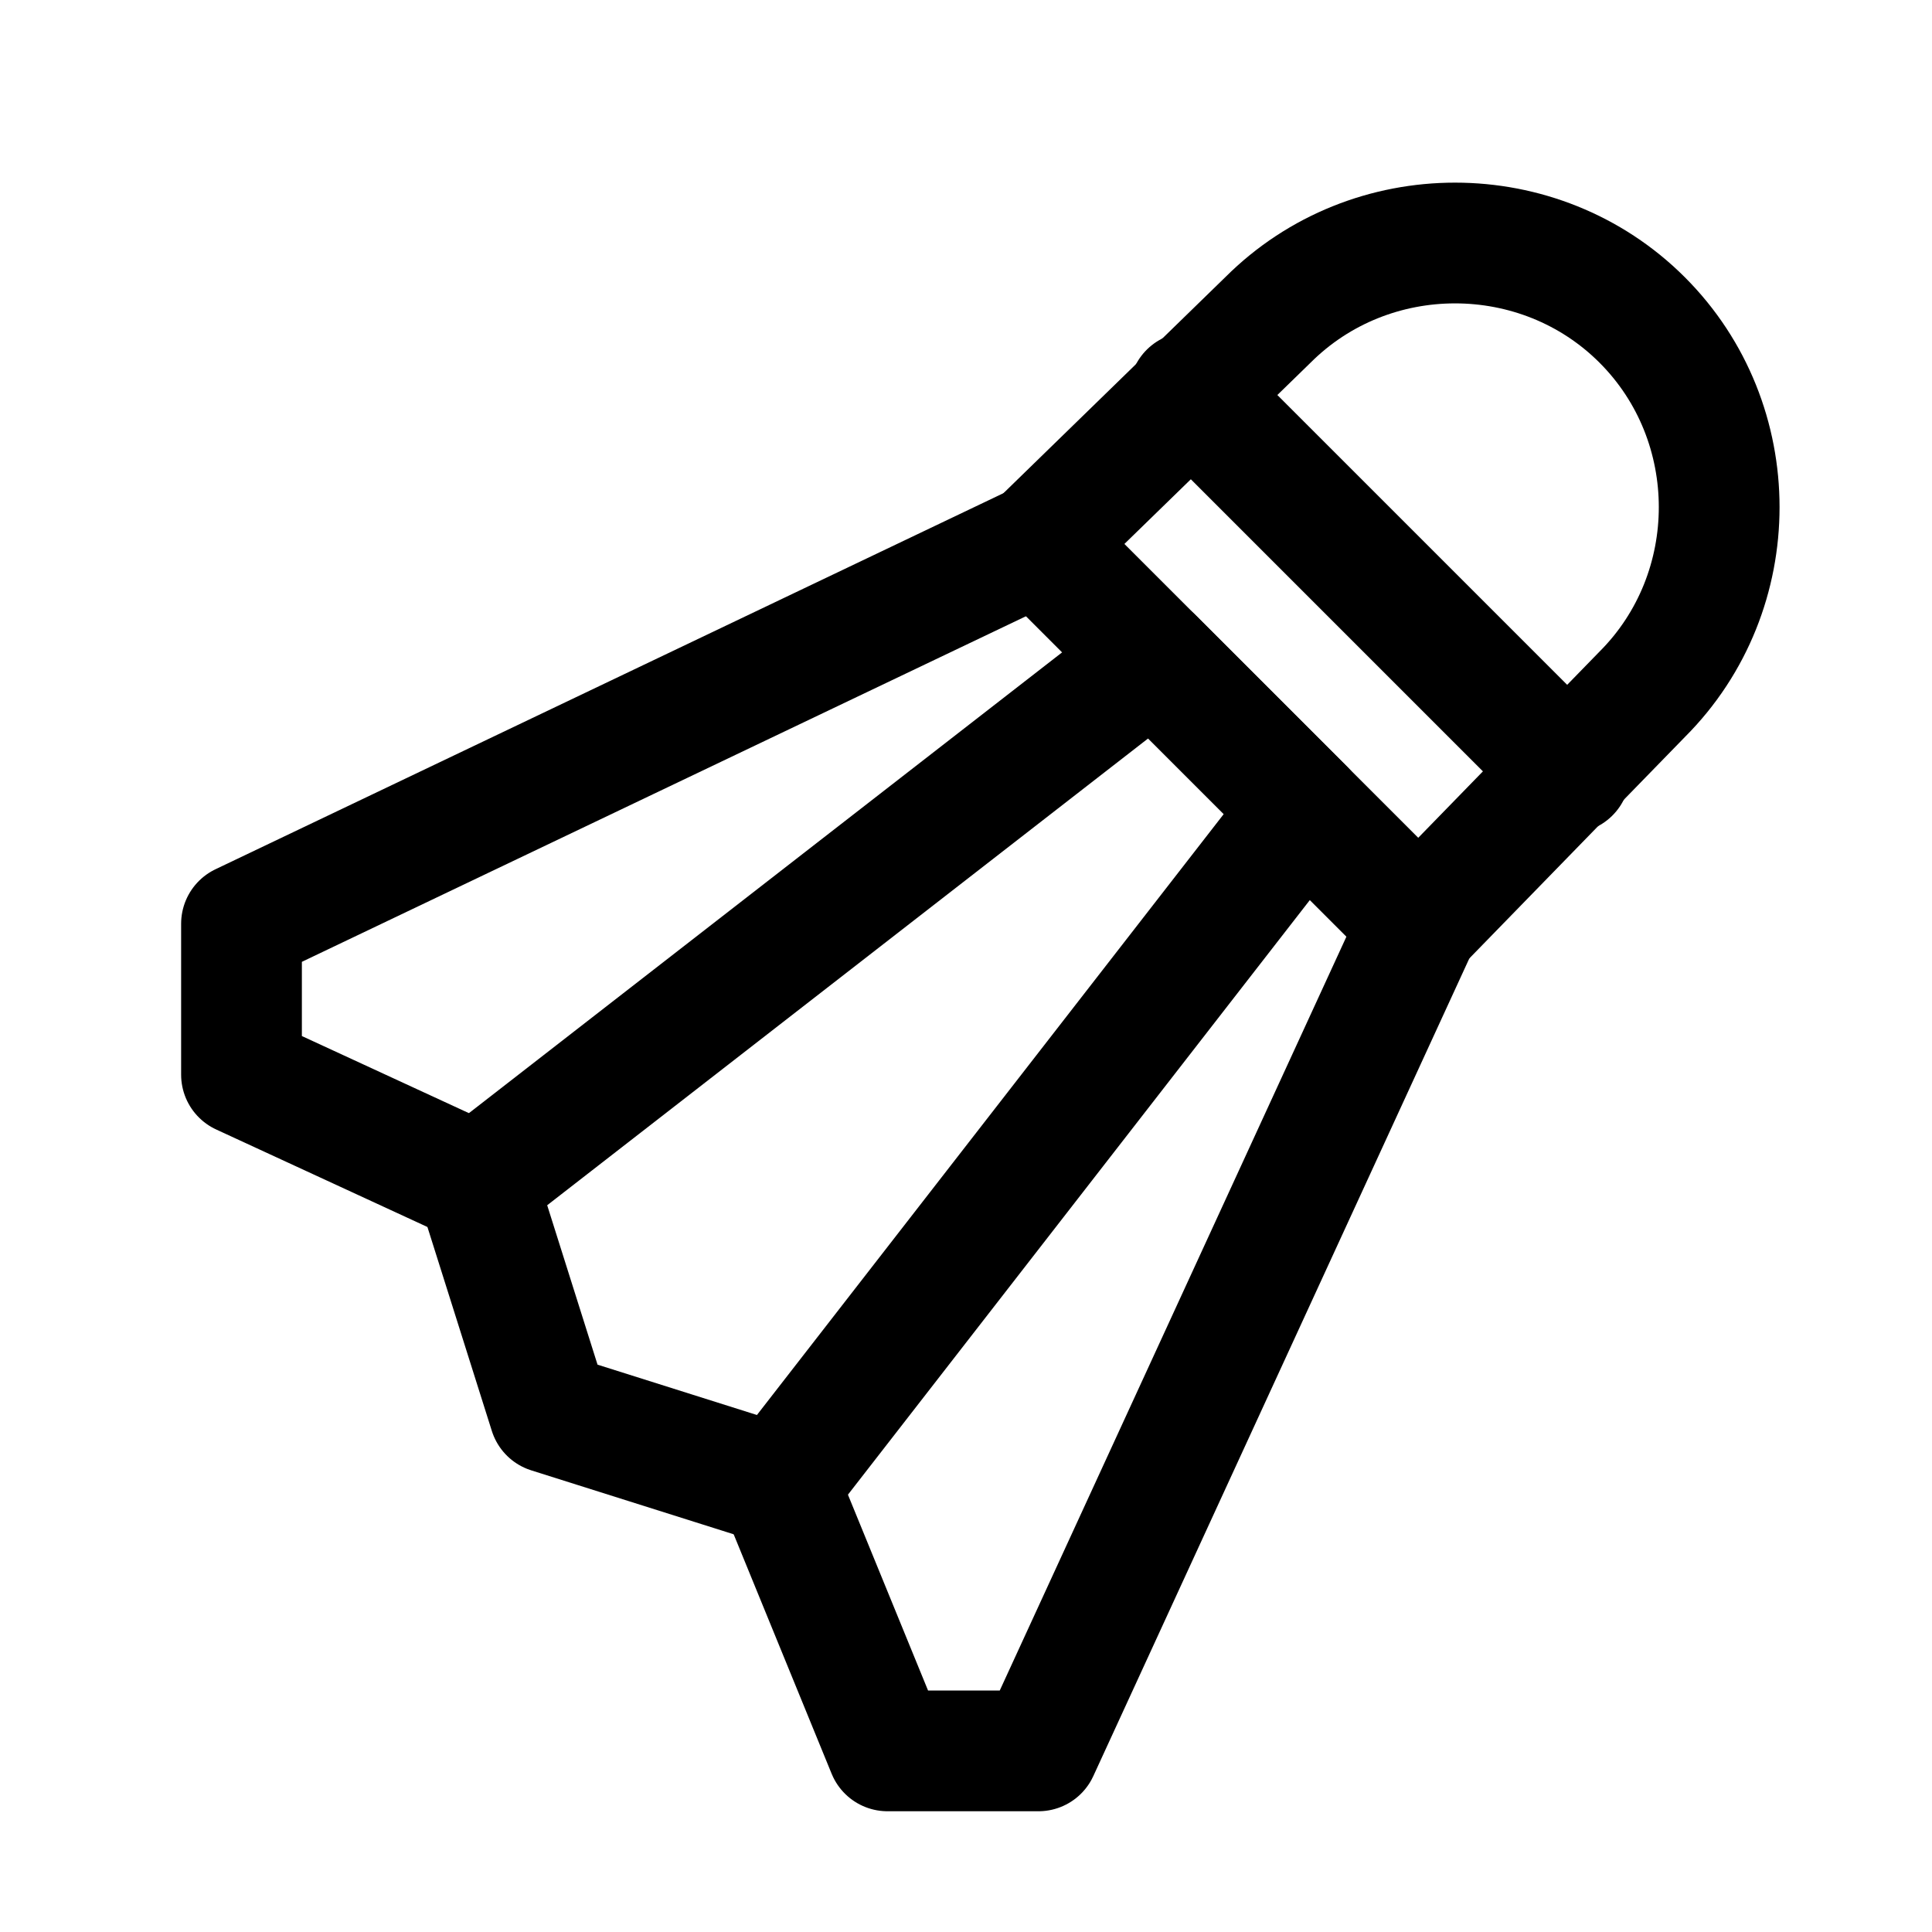
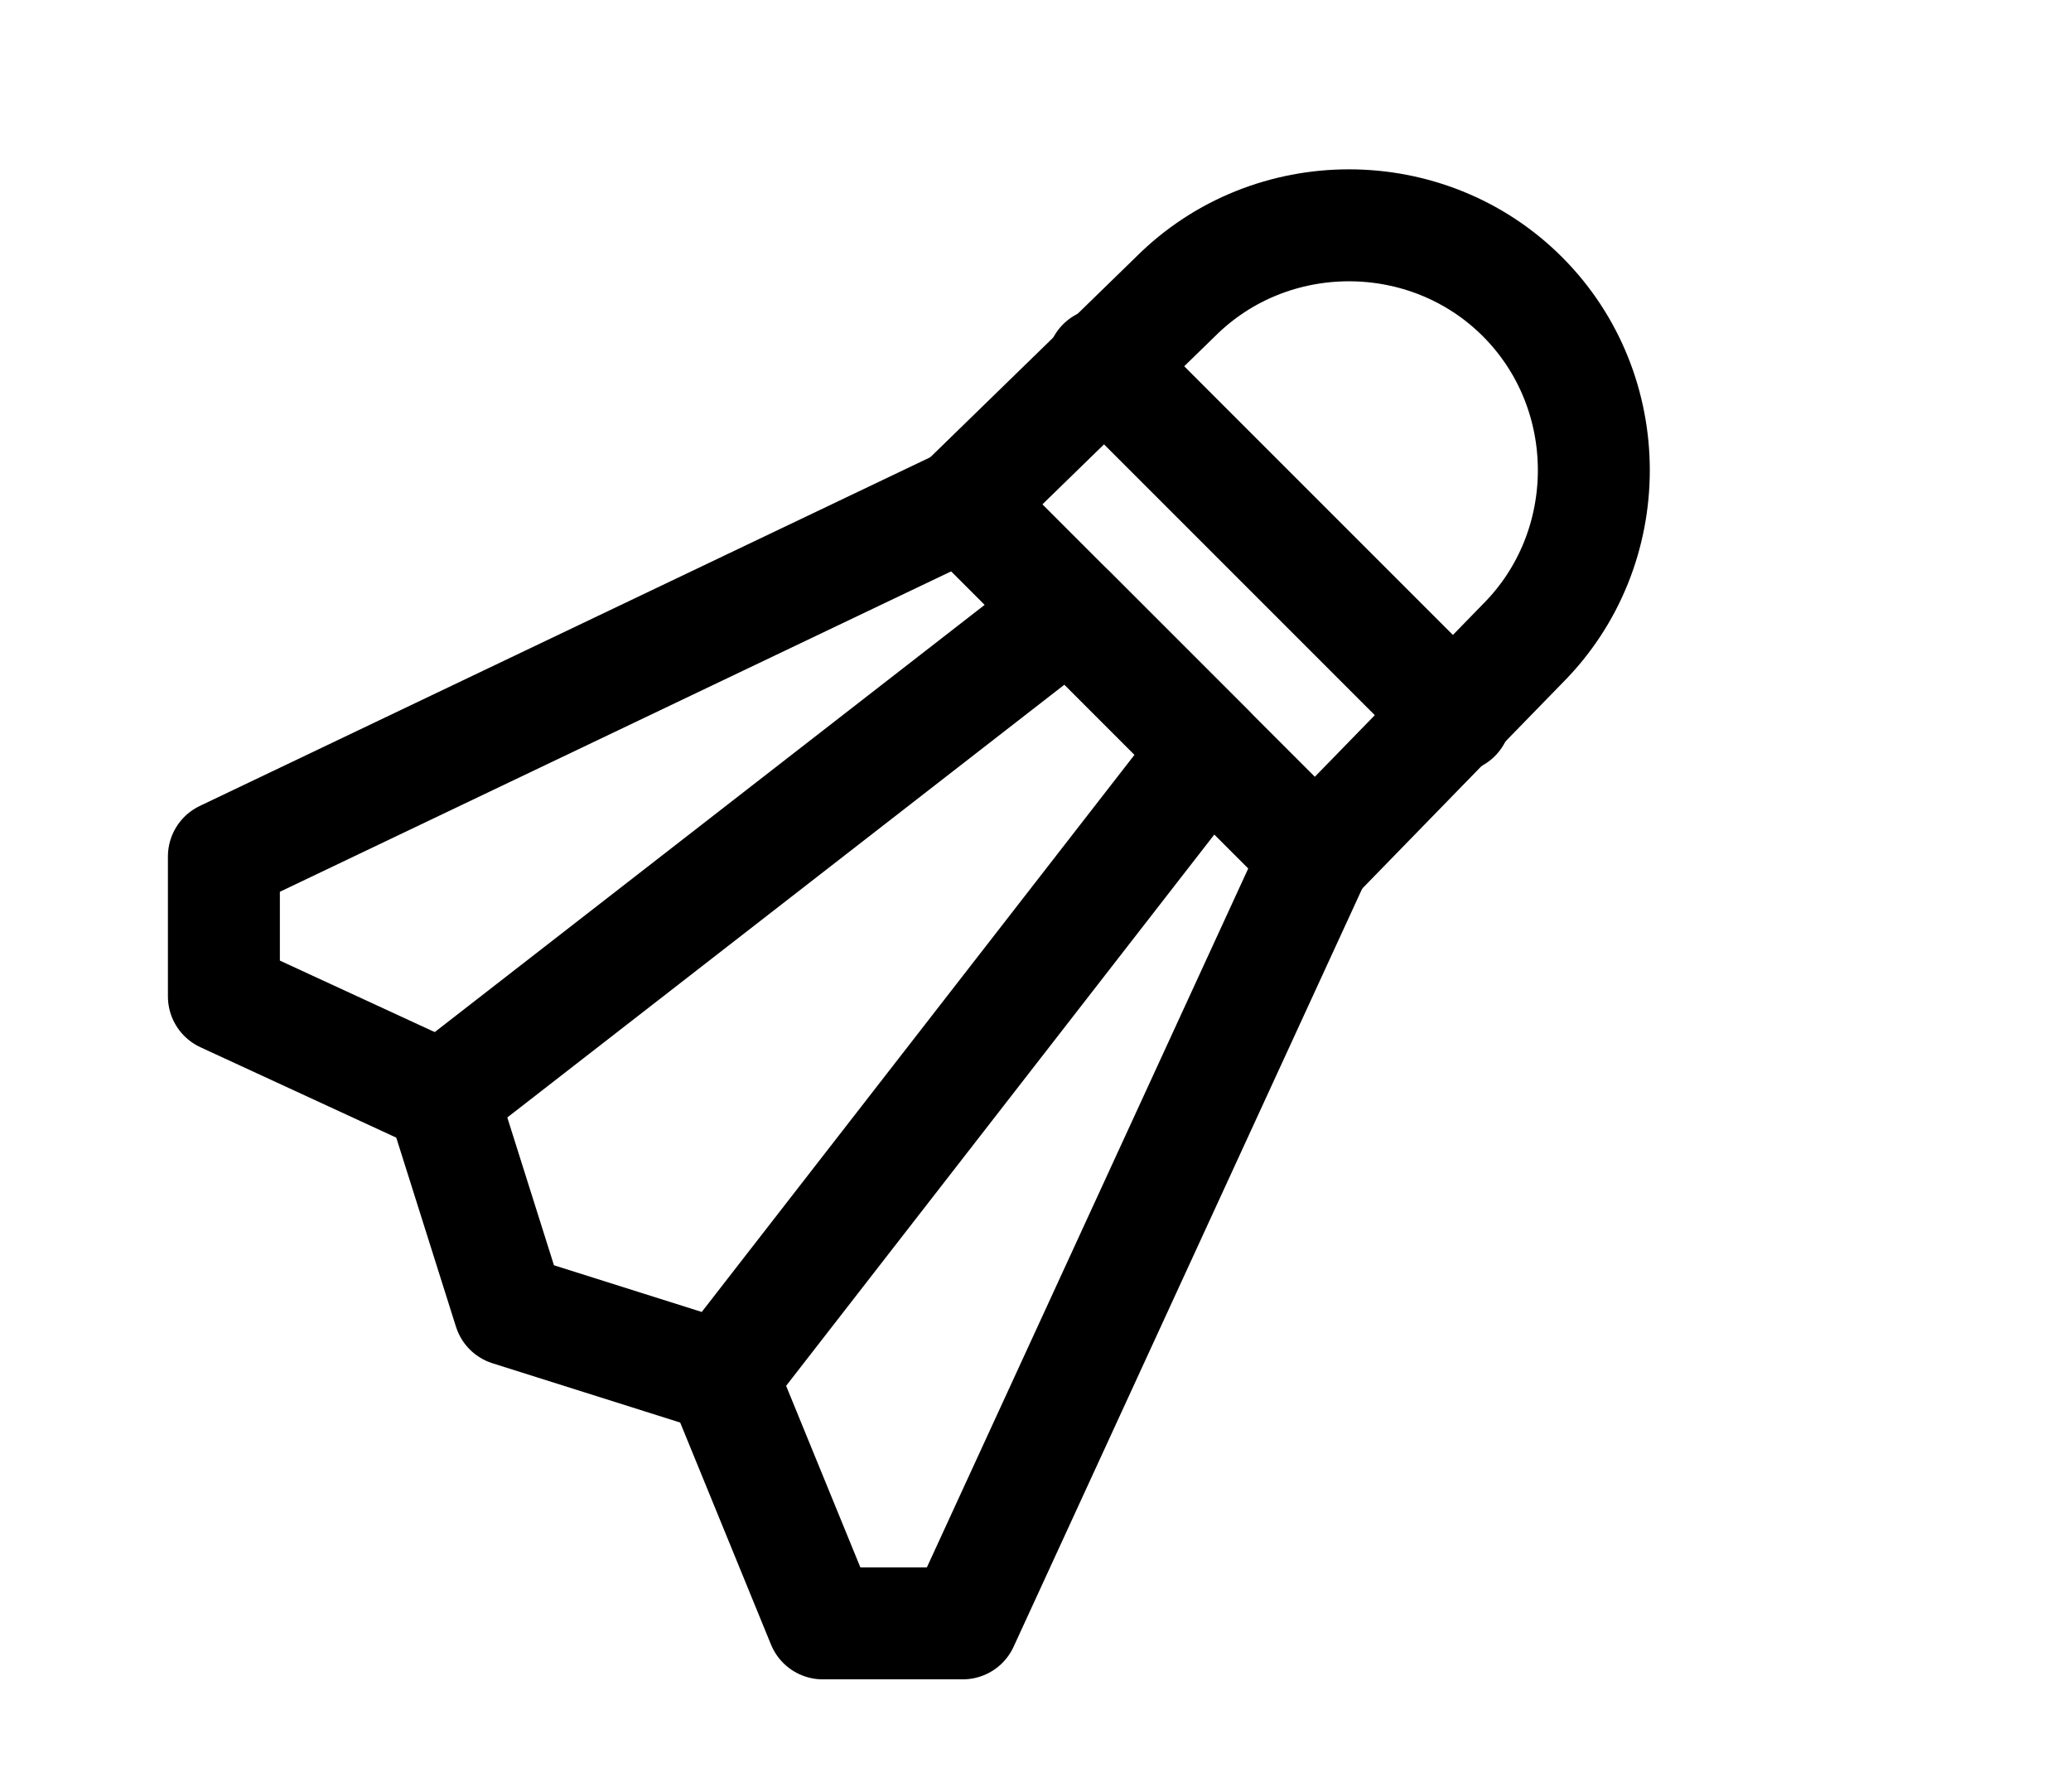
- <svg xmlns="http://www.w3.org/2000/svg" version="1.1" id="Icons" x="0px" y="0px" viewBox="0 0 32 32" style="enable-background:new 0 0 32 32;" xml:space="preserve">
+ <svg xmlns="http://www.w3.org/2000/svg" version="1.1" id="Icons" x="0px" y="0px" viewBox="0 0 37 32" style="enable-background:new 0 0 32 32;" xml:space="preserve">
  <style type="text/css">
	.st0{fill:none;stroke:#000000;stroke-width:2;stroke-linecap:round;stroke-linejoin:round;stroke-miterlimit:10;}
</style>
  <path class="st0" d="M23.5,15.3L17.2,9L21,5.3c1.7-1.7,4.5-1.7,6.2,0l0,0c1.7,1.7,1.7,4.5,0,6.2L23.5,15.3z" />
  <polygon class="st0" points="12.9,24.6 9.1,23.4 7.9,19.6 19.1,10.9 21.6,13.4 " />
  <polyline class="st0" points="17.2,9 4,15.3 4,17.8 7.9,19.6 " />
  <polyline class="st0" points="23.5,15.3 17.2,29 14.7,29 12.9,24.6 " />
  <line class="st0" x1="19.7" y1="6.5" x2="26" y2="12.8" />
</svg>
